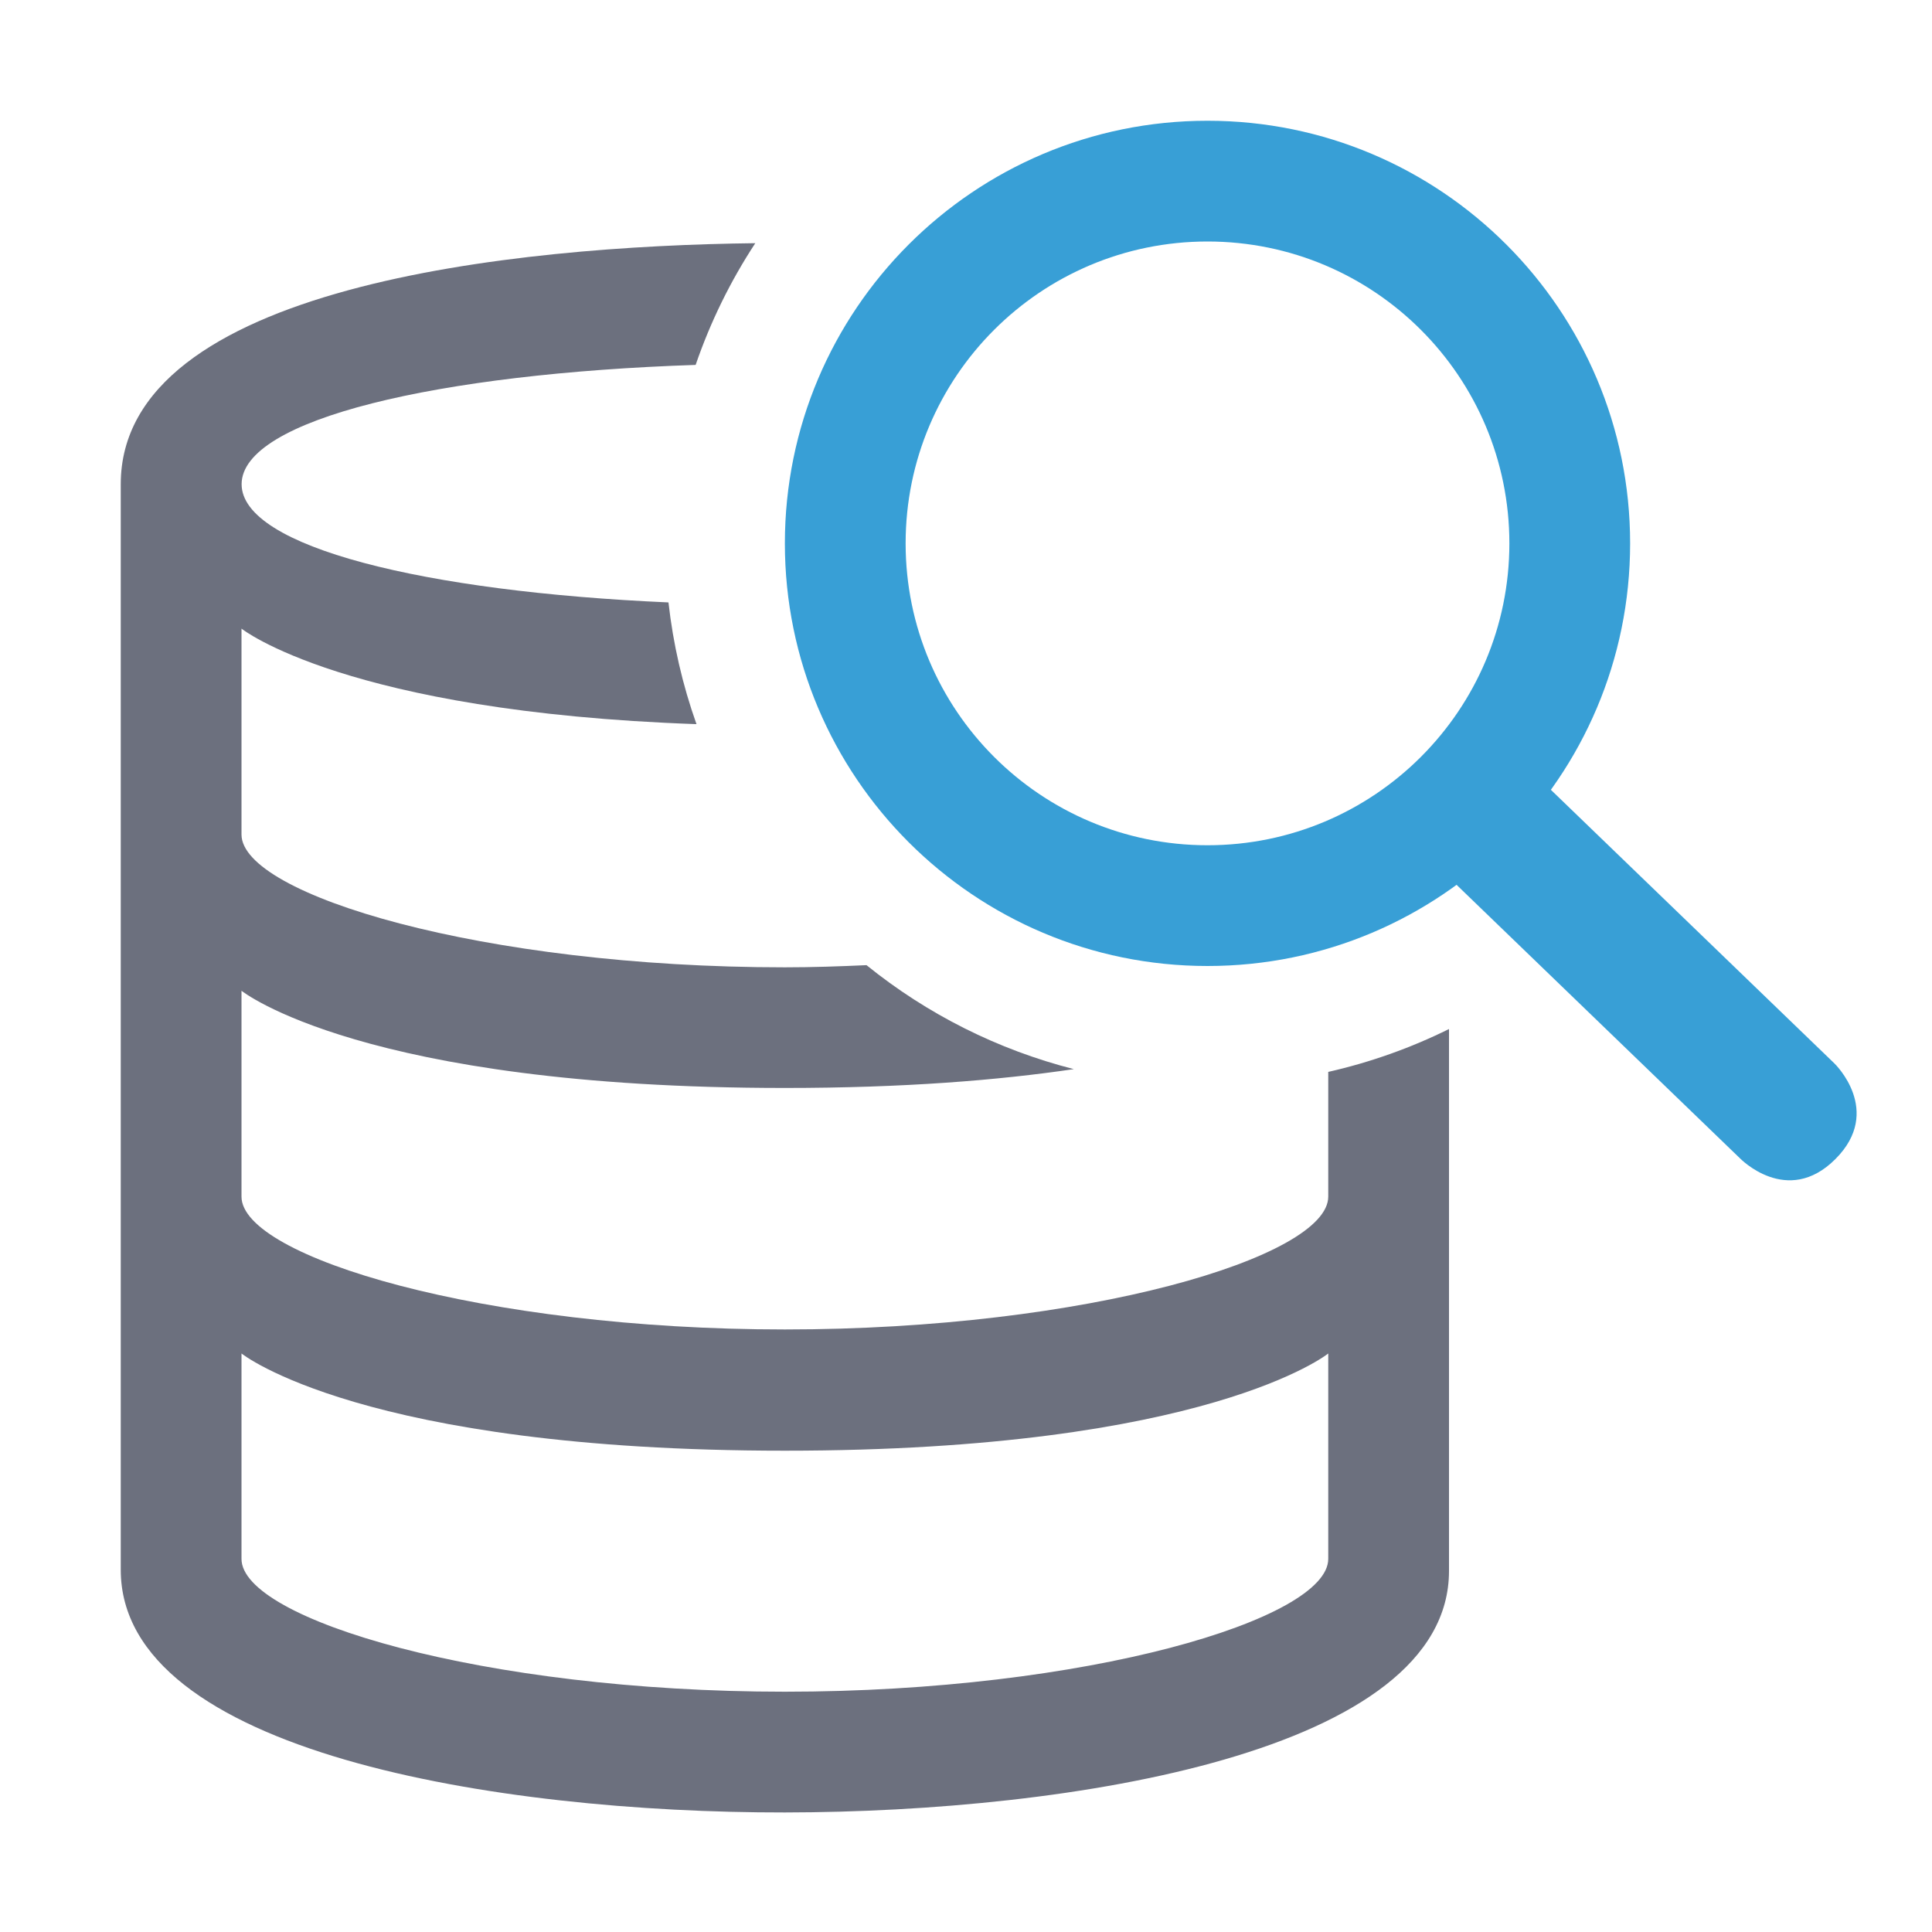
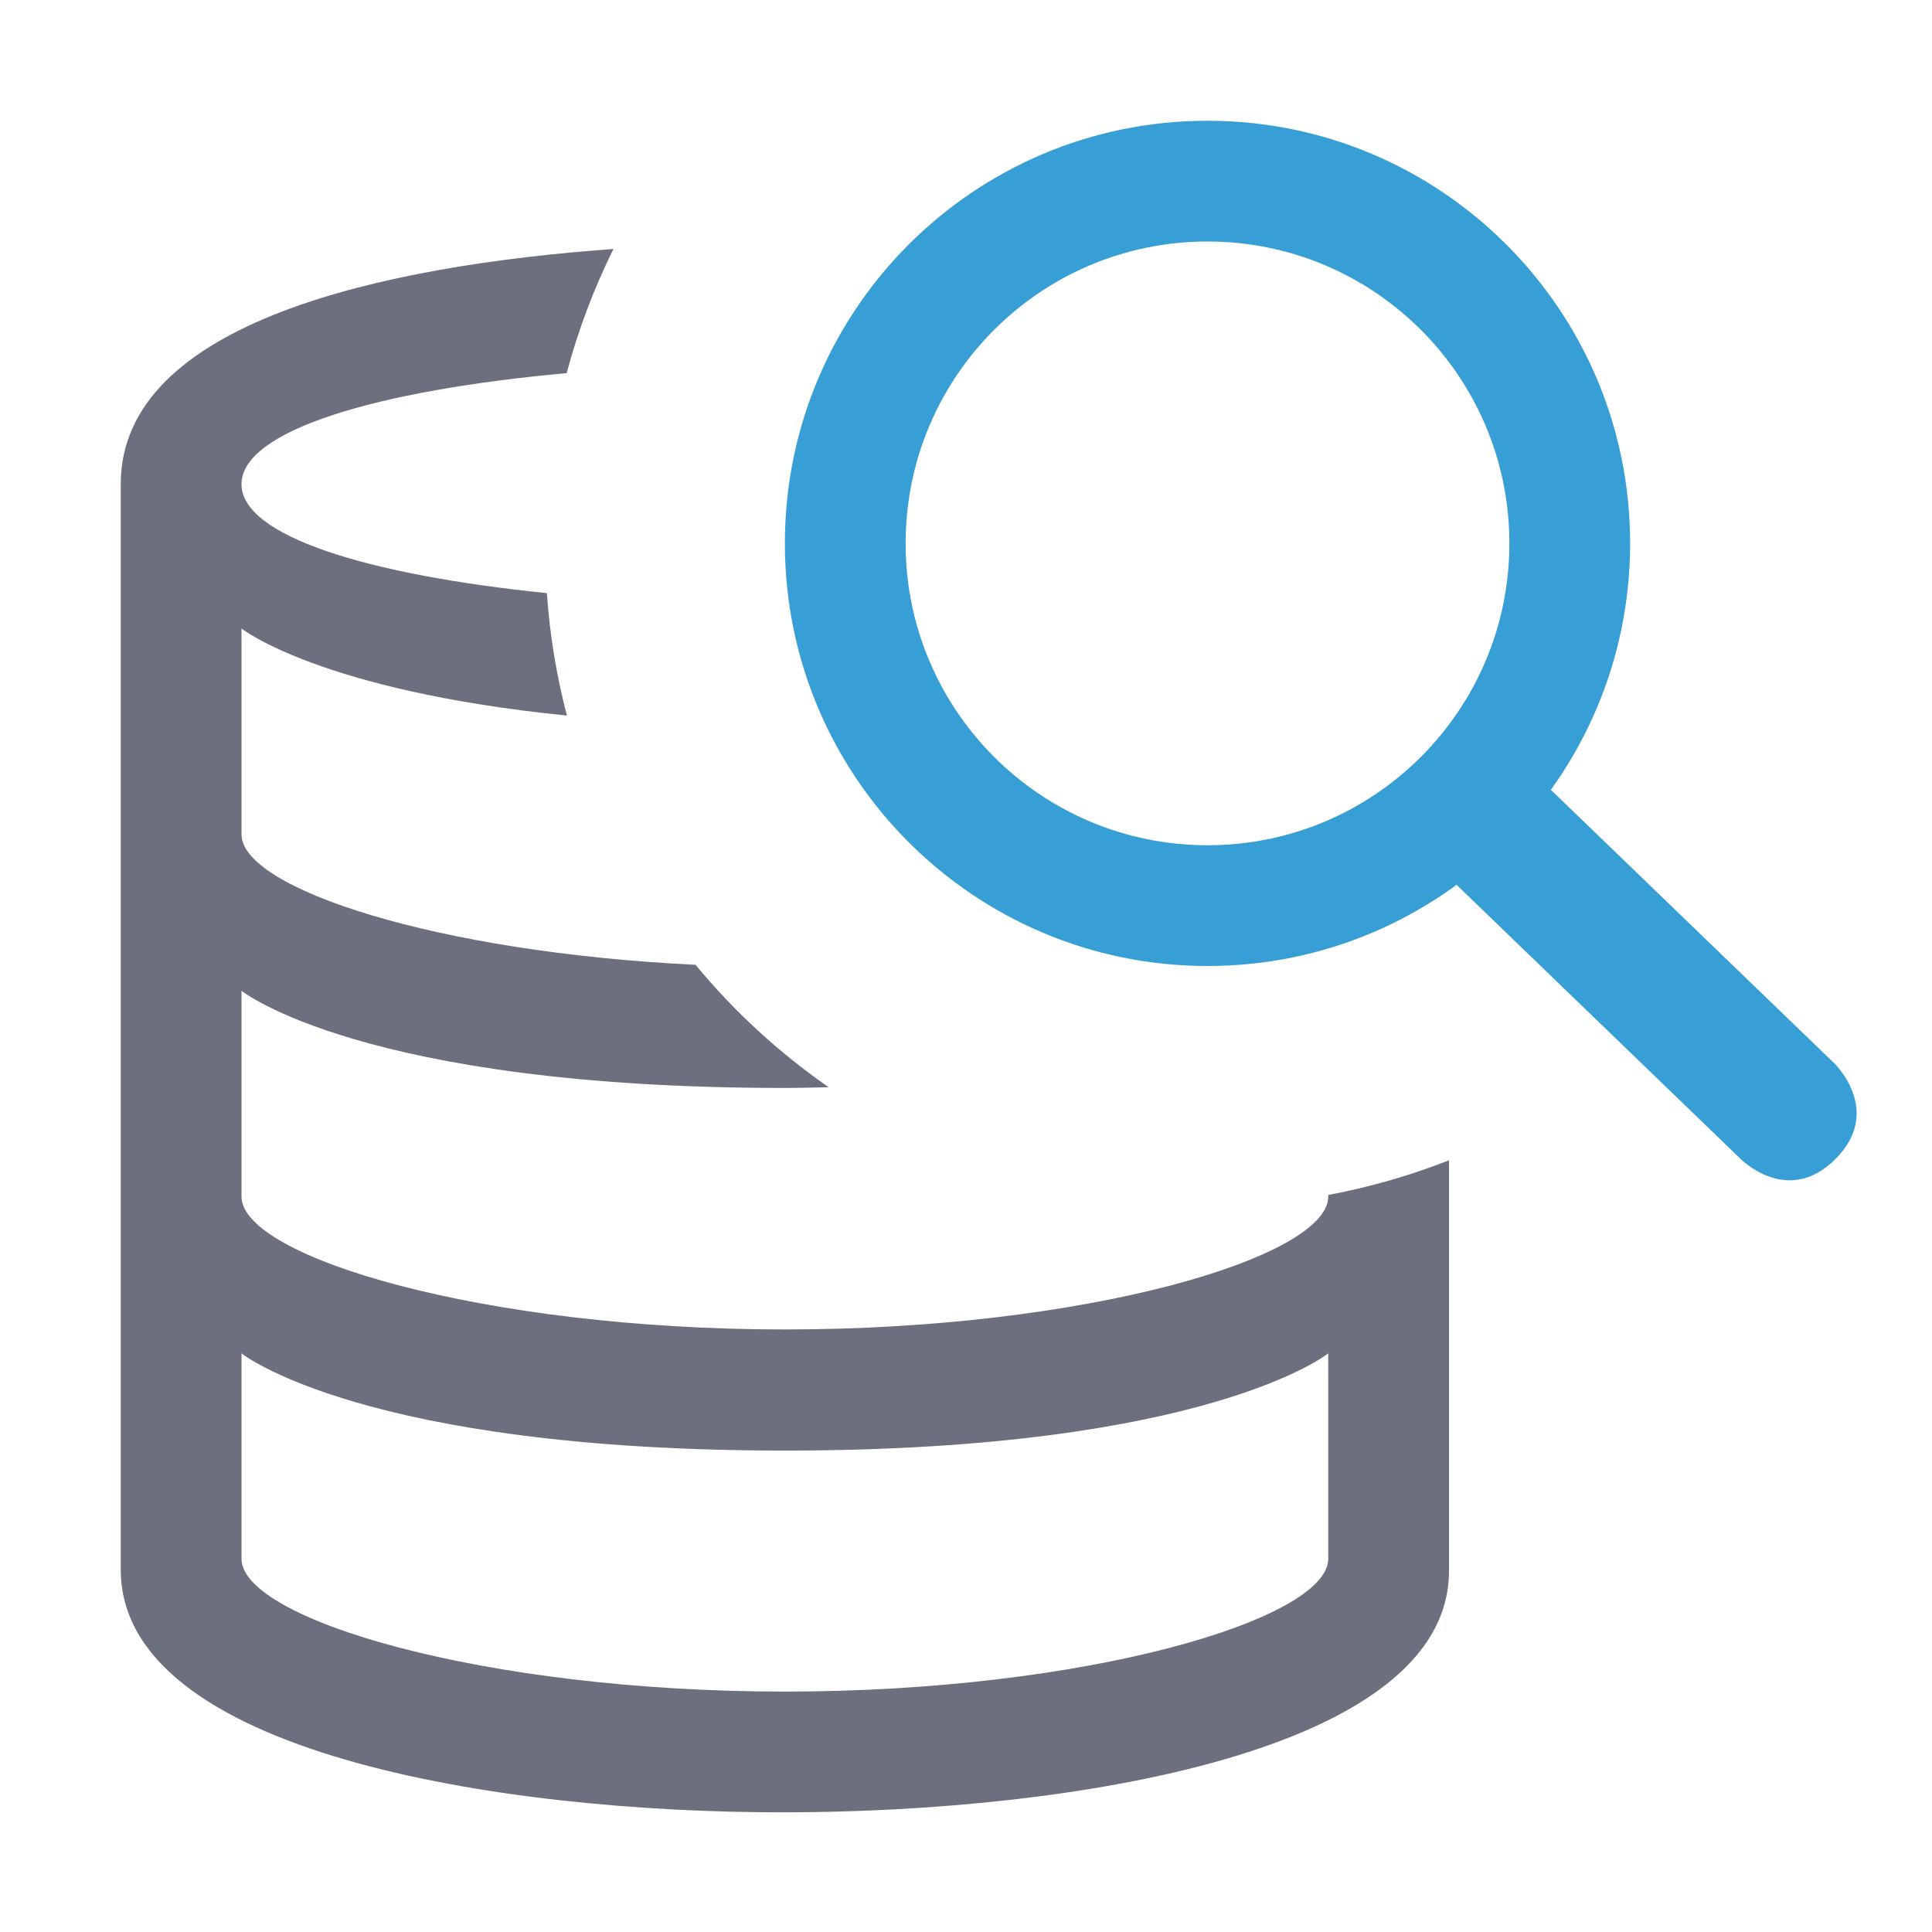
<svg xmlns="http://www.w3.org/2000/svg" width="16" height="16" version="1.1" viewBox="0 0 16 16" xml:space="preserve">
-   <path d="m6.254 2.014c-1.987 0.023-5.254 0.352-5.254 1.996v8.99c0 1.513 3.125 2.013 5.5 2.01 2.375-0.003 5.5-0.5 5.5-2v-4.488a4.5 4.5 0 0 1-1 0.355v1.033c0 0.5-2 1.1-4.5 1.1-2.5 0-4.5-0.6-4.5-1.1v-1.705s1 0.805 4.5 0.805c0.987 0 1.769-0.064 2.393-0.156a4.5 4.5 0 0 1-1.717-0.861c-0.221 0.01-0.445 0.018-0.676 0.018-2.5 0-4.5-0.6-4.5-1.1v-1.705s0.862 0.689 3.768 0.791a4.5 4.5 0 0 1-0.232-1.008c-2.021-0.089-3.535-0.459-3.535-0.979 0-0.539 1.628-0.917 3.76-0.988a4.5 4.5 0 0 1 0.494-1.008zm-4.254 9.195s1 0.805 4.5 0.805c3.5 0 4.5-0.805 4.5-0.805v1.701c0 0.5-2 1.1-4.5 1.1-2.5 0-4.5-0.6-4.5-1.1v-1.701z" fill="#6c707e" stroke-width="0" />
+   <path d="m5.08 2.062c-1.886 0.136-4.08 0.6-4.08 1.947v8.99c0 1.513 3.125 2.013 5.5 2.01 2.375-0.003 5.5-0.5 5.5-2v-3.4a5.5 5.5 0 0 1-1 0.287v0.014c0 0.5-2 1.1-4.5 1.1s-4.5-0.6-4.5-1.1v-1.705s1 0.805 4.5 0.805c0.128 0 0.242-0.004 0.363-0.006a5.5 5.5 0 0 1-1.103-1.014c-2.142-0.103-3.76-0.631-3.76-1.08v-1.705s0.647 0.515 2.695 0.721a5.5 5.5 0 0 1-0.166-1.014c-1.493-0.152-2.529-0.474-2.529-0.902 0-0.444 1.113-0.776 2.693-0.92a5.5 5.5 0 0 1 0.387-1.027zm-3.08 9.146s1 0.805 4.5 0.805 4.5-0.805 4.5-0.805v1.701c0 0.5-2 1.1-4.5 1.1s-4.5-0.6-4.5-1.1v-1.701z" fill="#6c707e" />
  <g transform="translate(2.5,1)" fill="#389fd6">
    <path d="M 7.5,0 A 3.5,3.5 0 0 0 4,3.5 3.5,3.5 0 0 0 7.5,7 3.5,3.5 0 0 0 11,3.5 3.5,3.5 0 0 0 7.5,0 Z m 0,1 A 2.5,2.5 0 0 1 10,3.5 2.5,2.5 0 0 1 7.5,6 2.5,2.5 0 0 1 5,3.5 2.5,2.5 0 0 1 7.5,1 Z" stroke-width="0" />
    <path d="m9.508 6.275 0.784-0.784 2.4 2.316s0.408 0.392 0.008 0.792-0.792-0.008-0.792-0.008z" fill-rule="evenodd" stroke-width=".554" />
  </g>
</svg>
